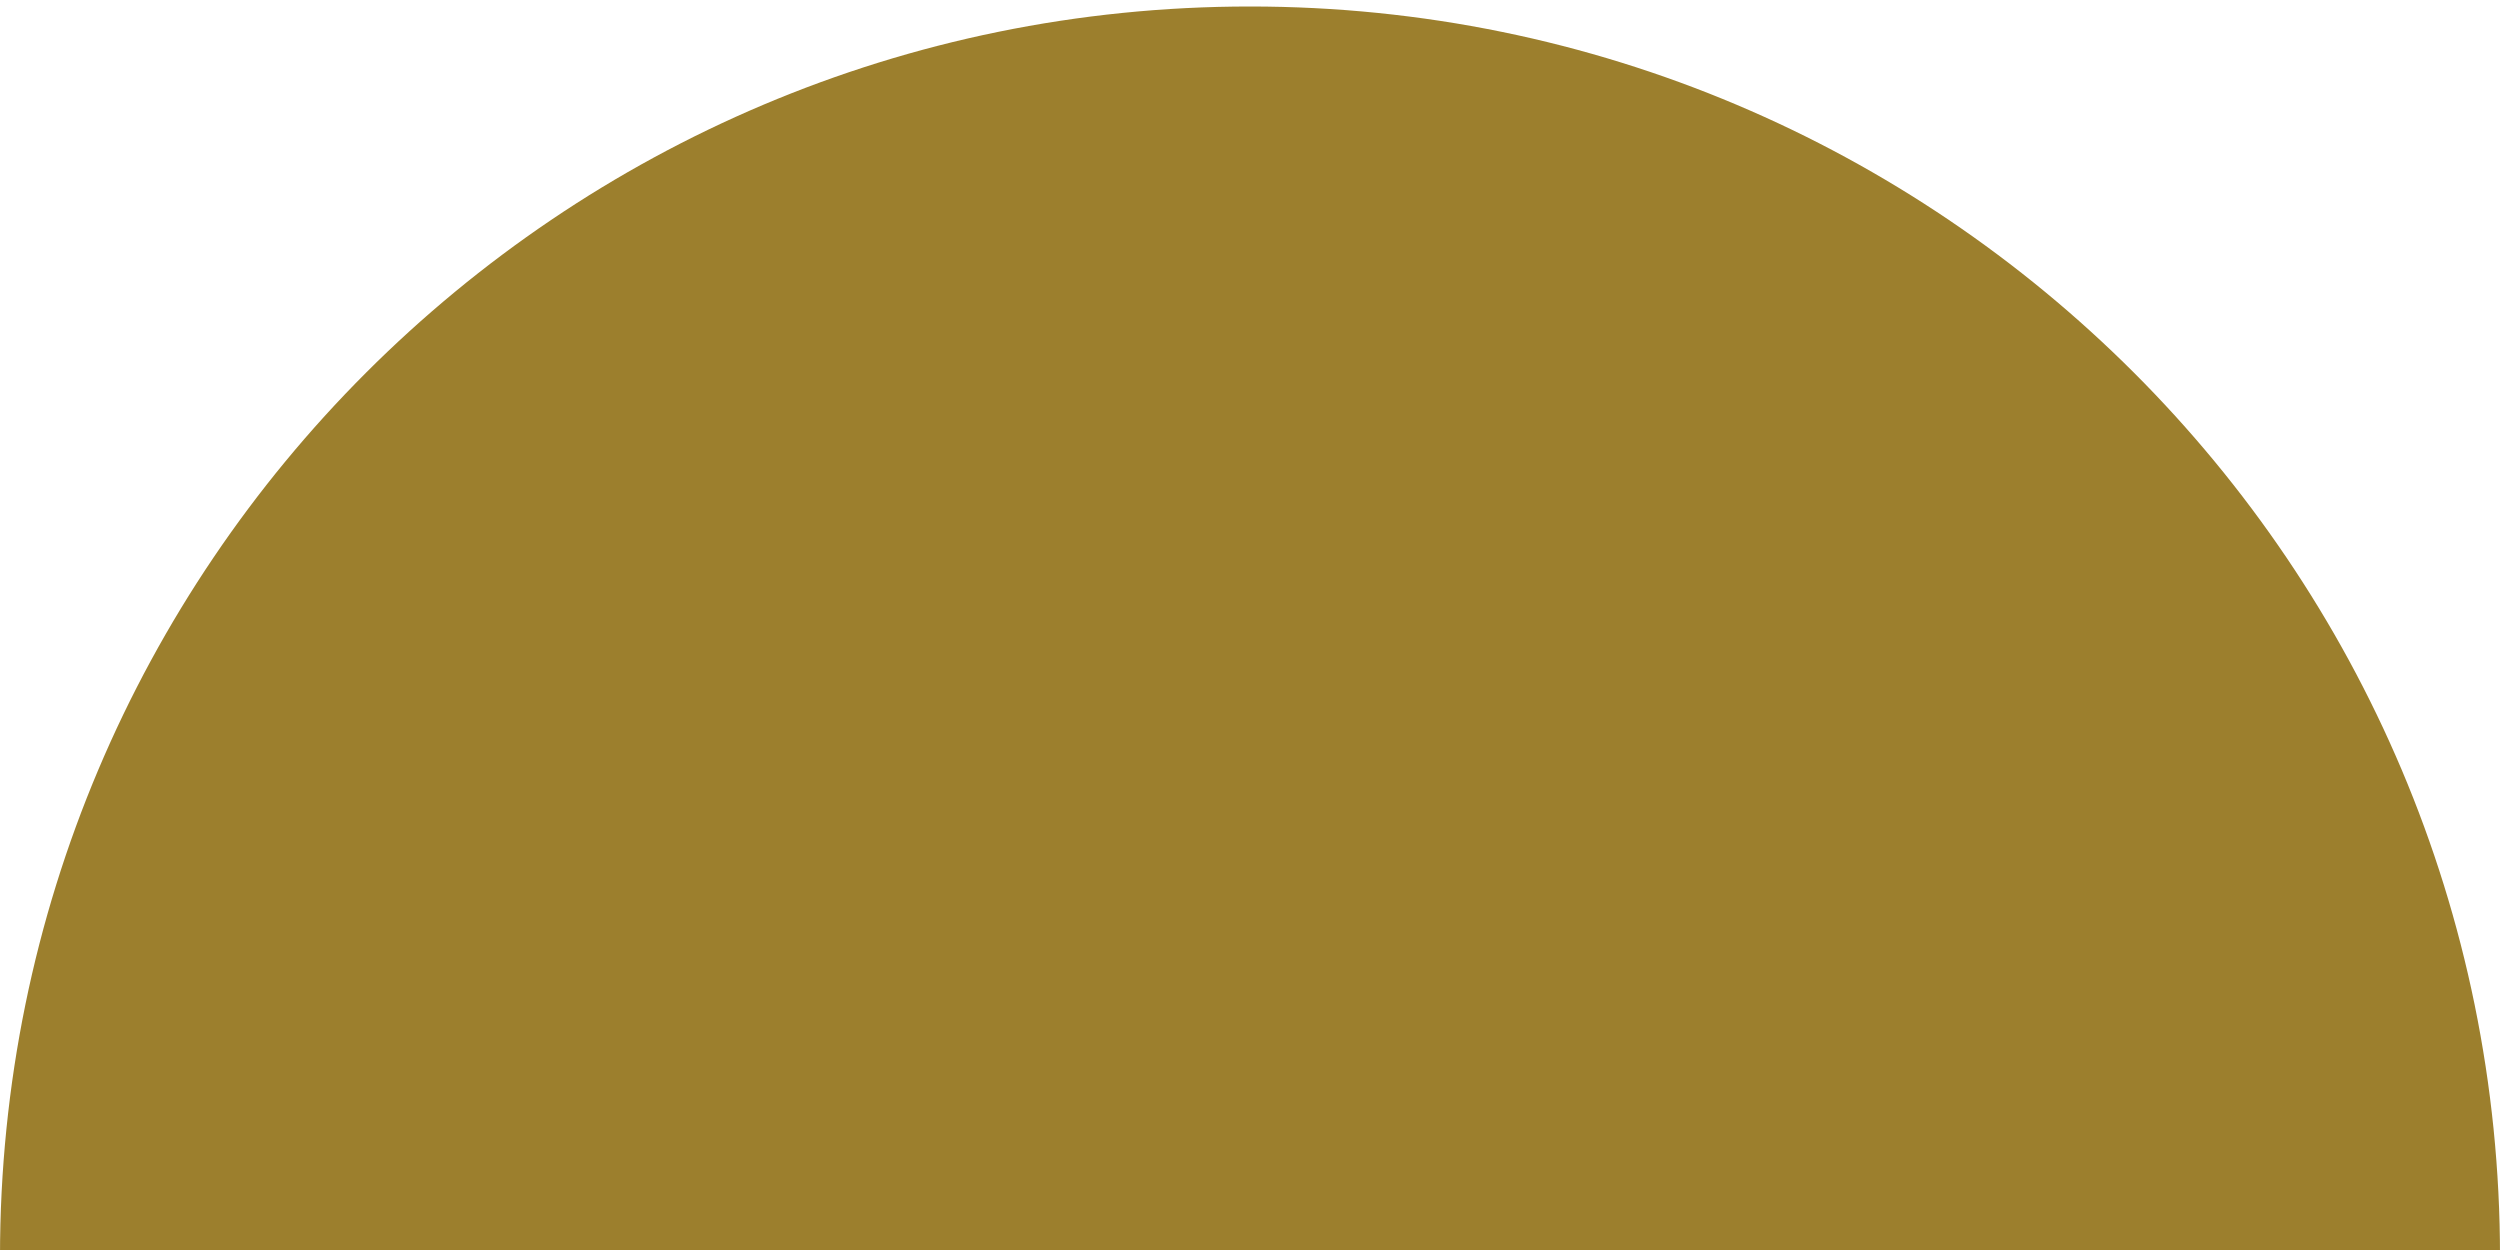
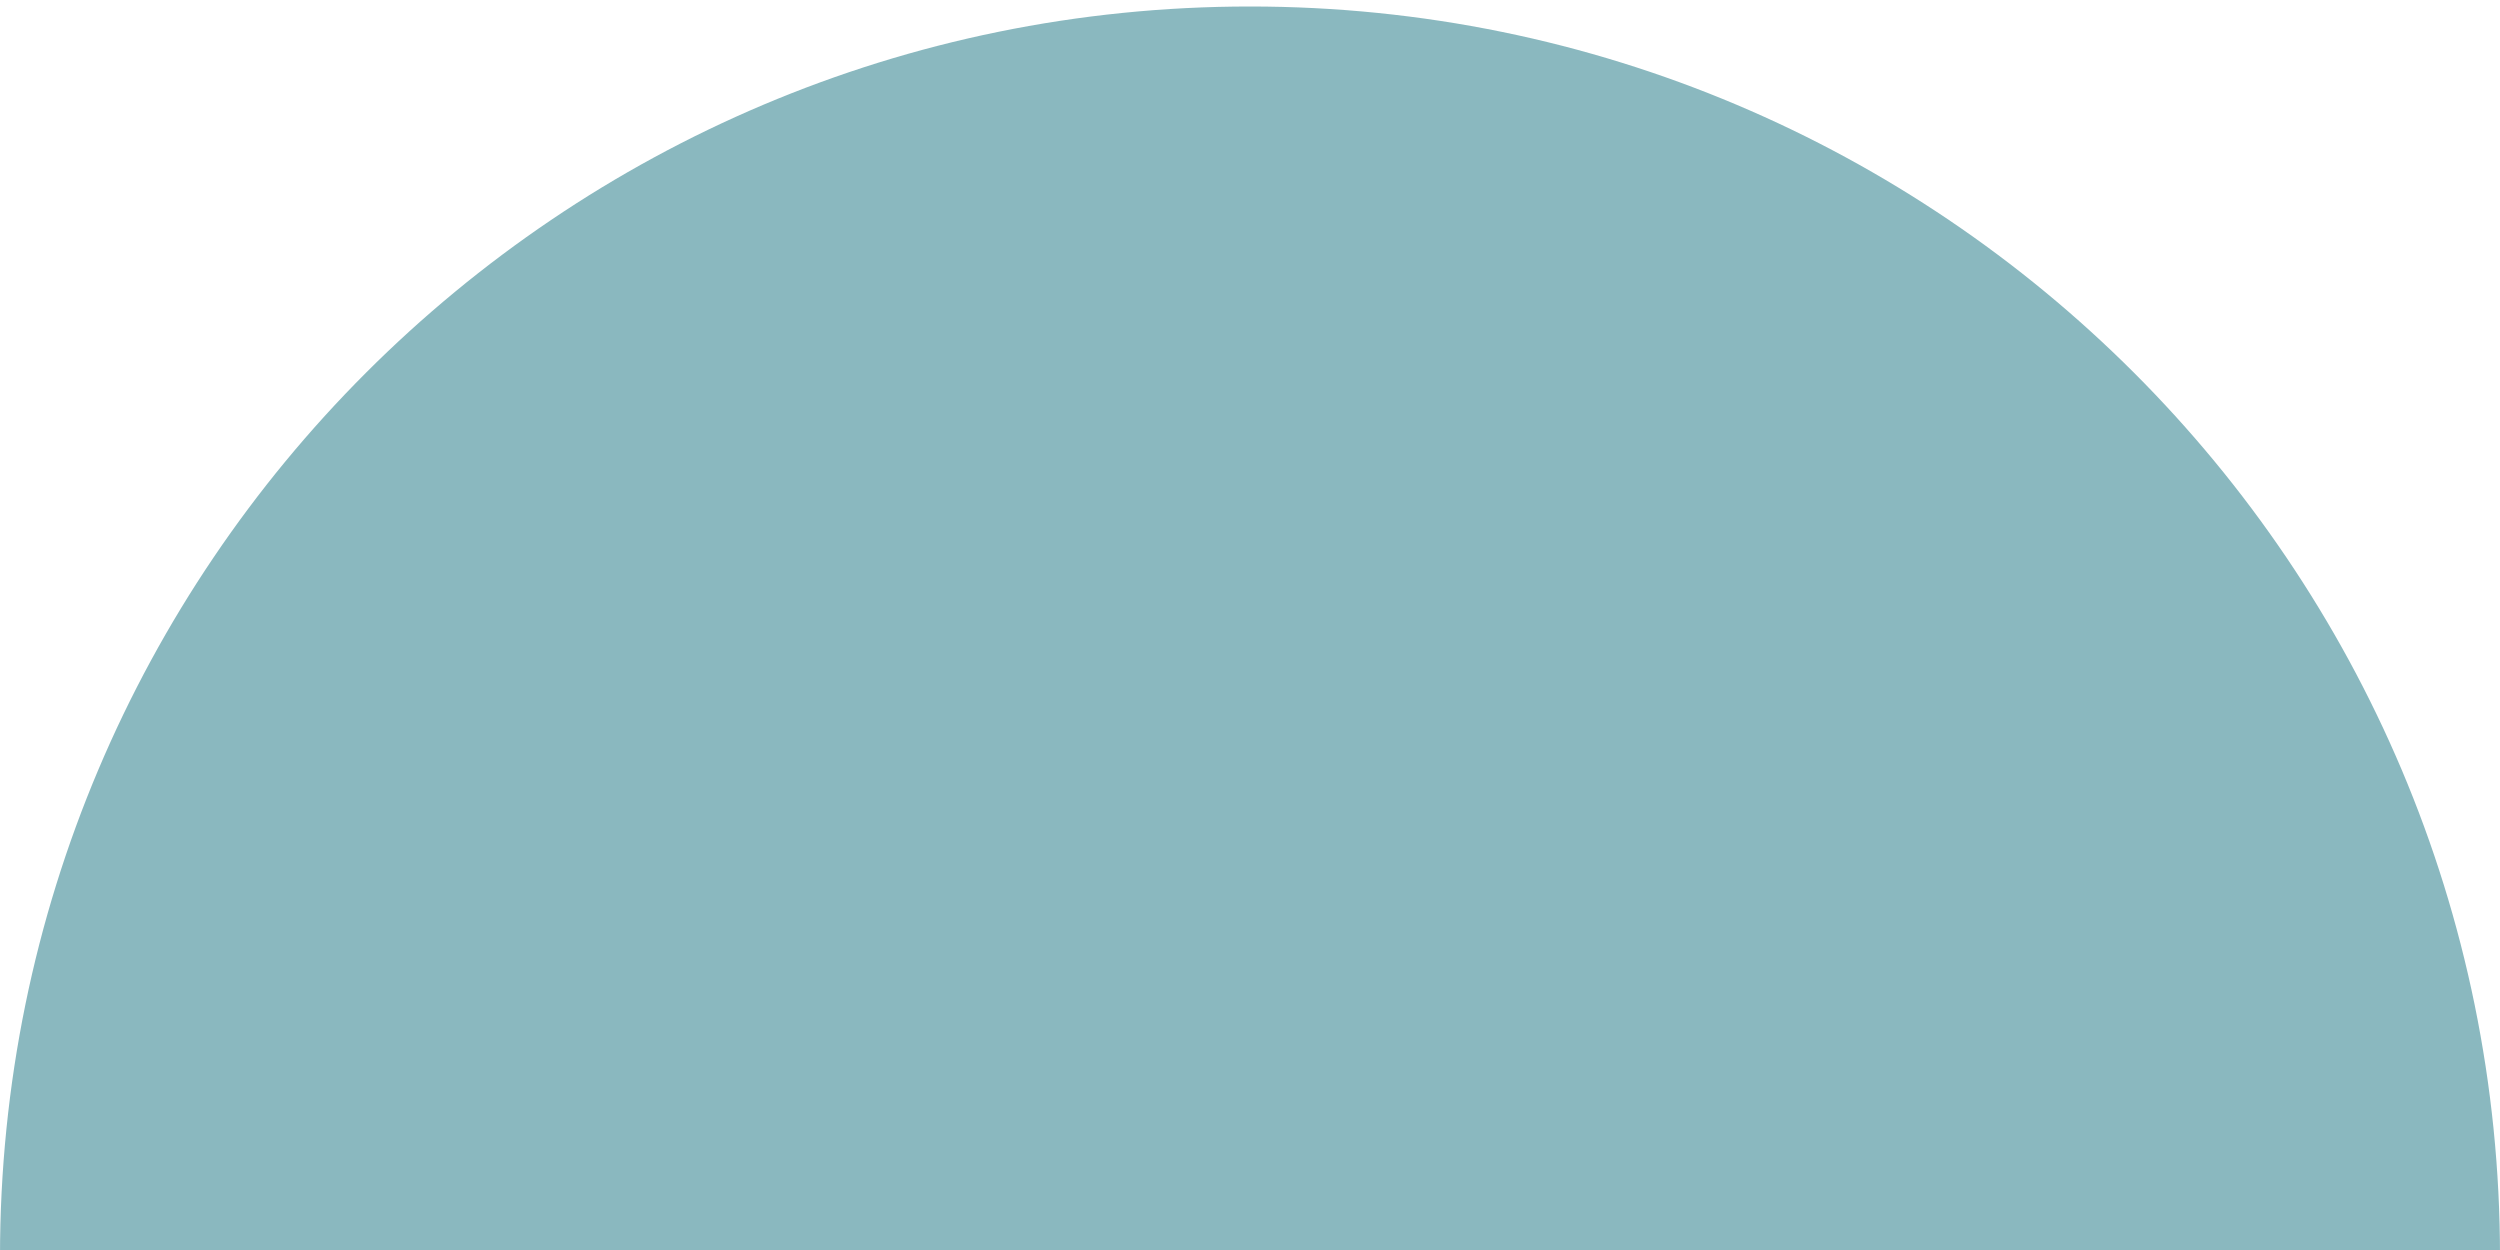
<svg xmlns="http://www.w3.org/2000/svg" id="Layer_1" data-name="Layer 1" viewBox="0 0 100 50">
  <defs>
-     <style>.cls-1{fill:#9c7f2d;}</style>
+     <style>.cls-1{fill:#8ab8bf;}</style>
  </defs>
  <path class="cls-1" d="M0,50.26a50,50,0,0,1,100,0Z" />
</svg>
